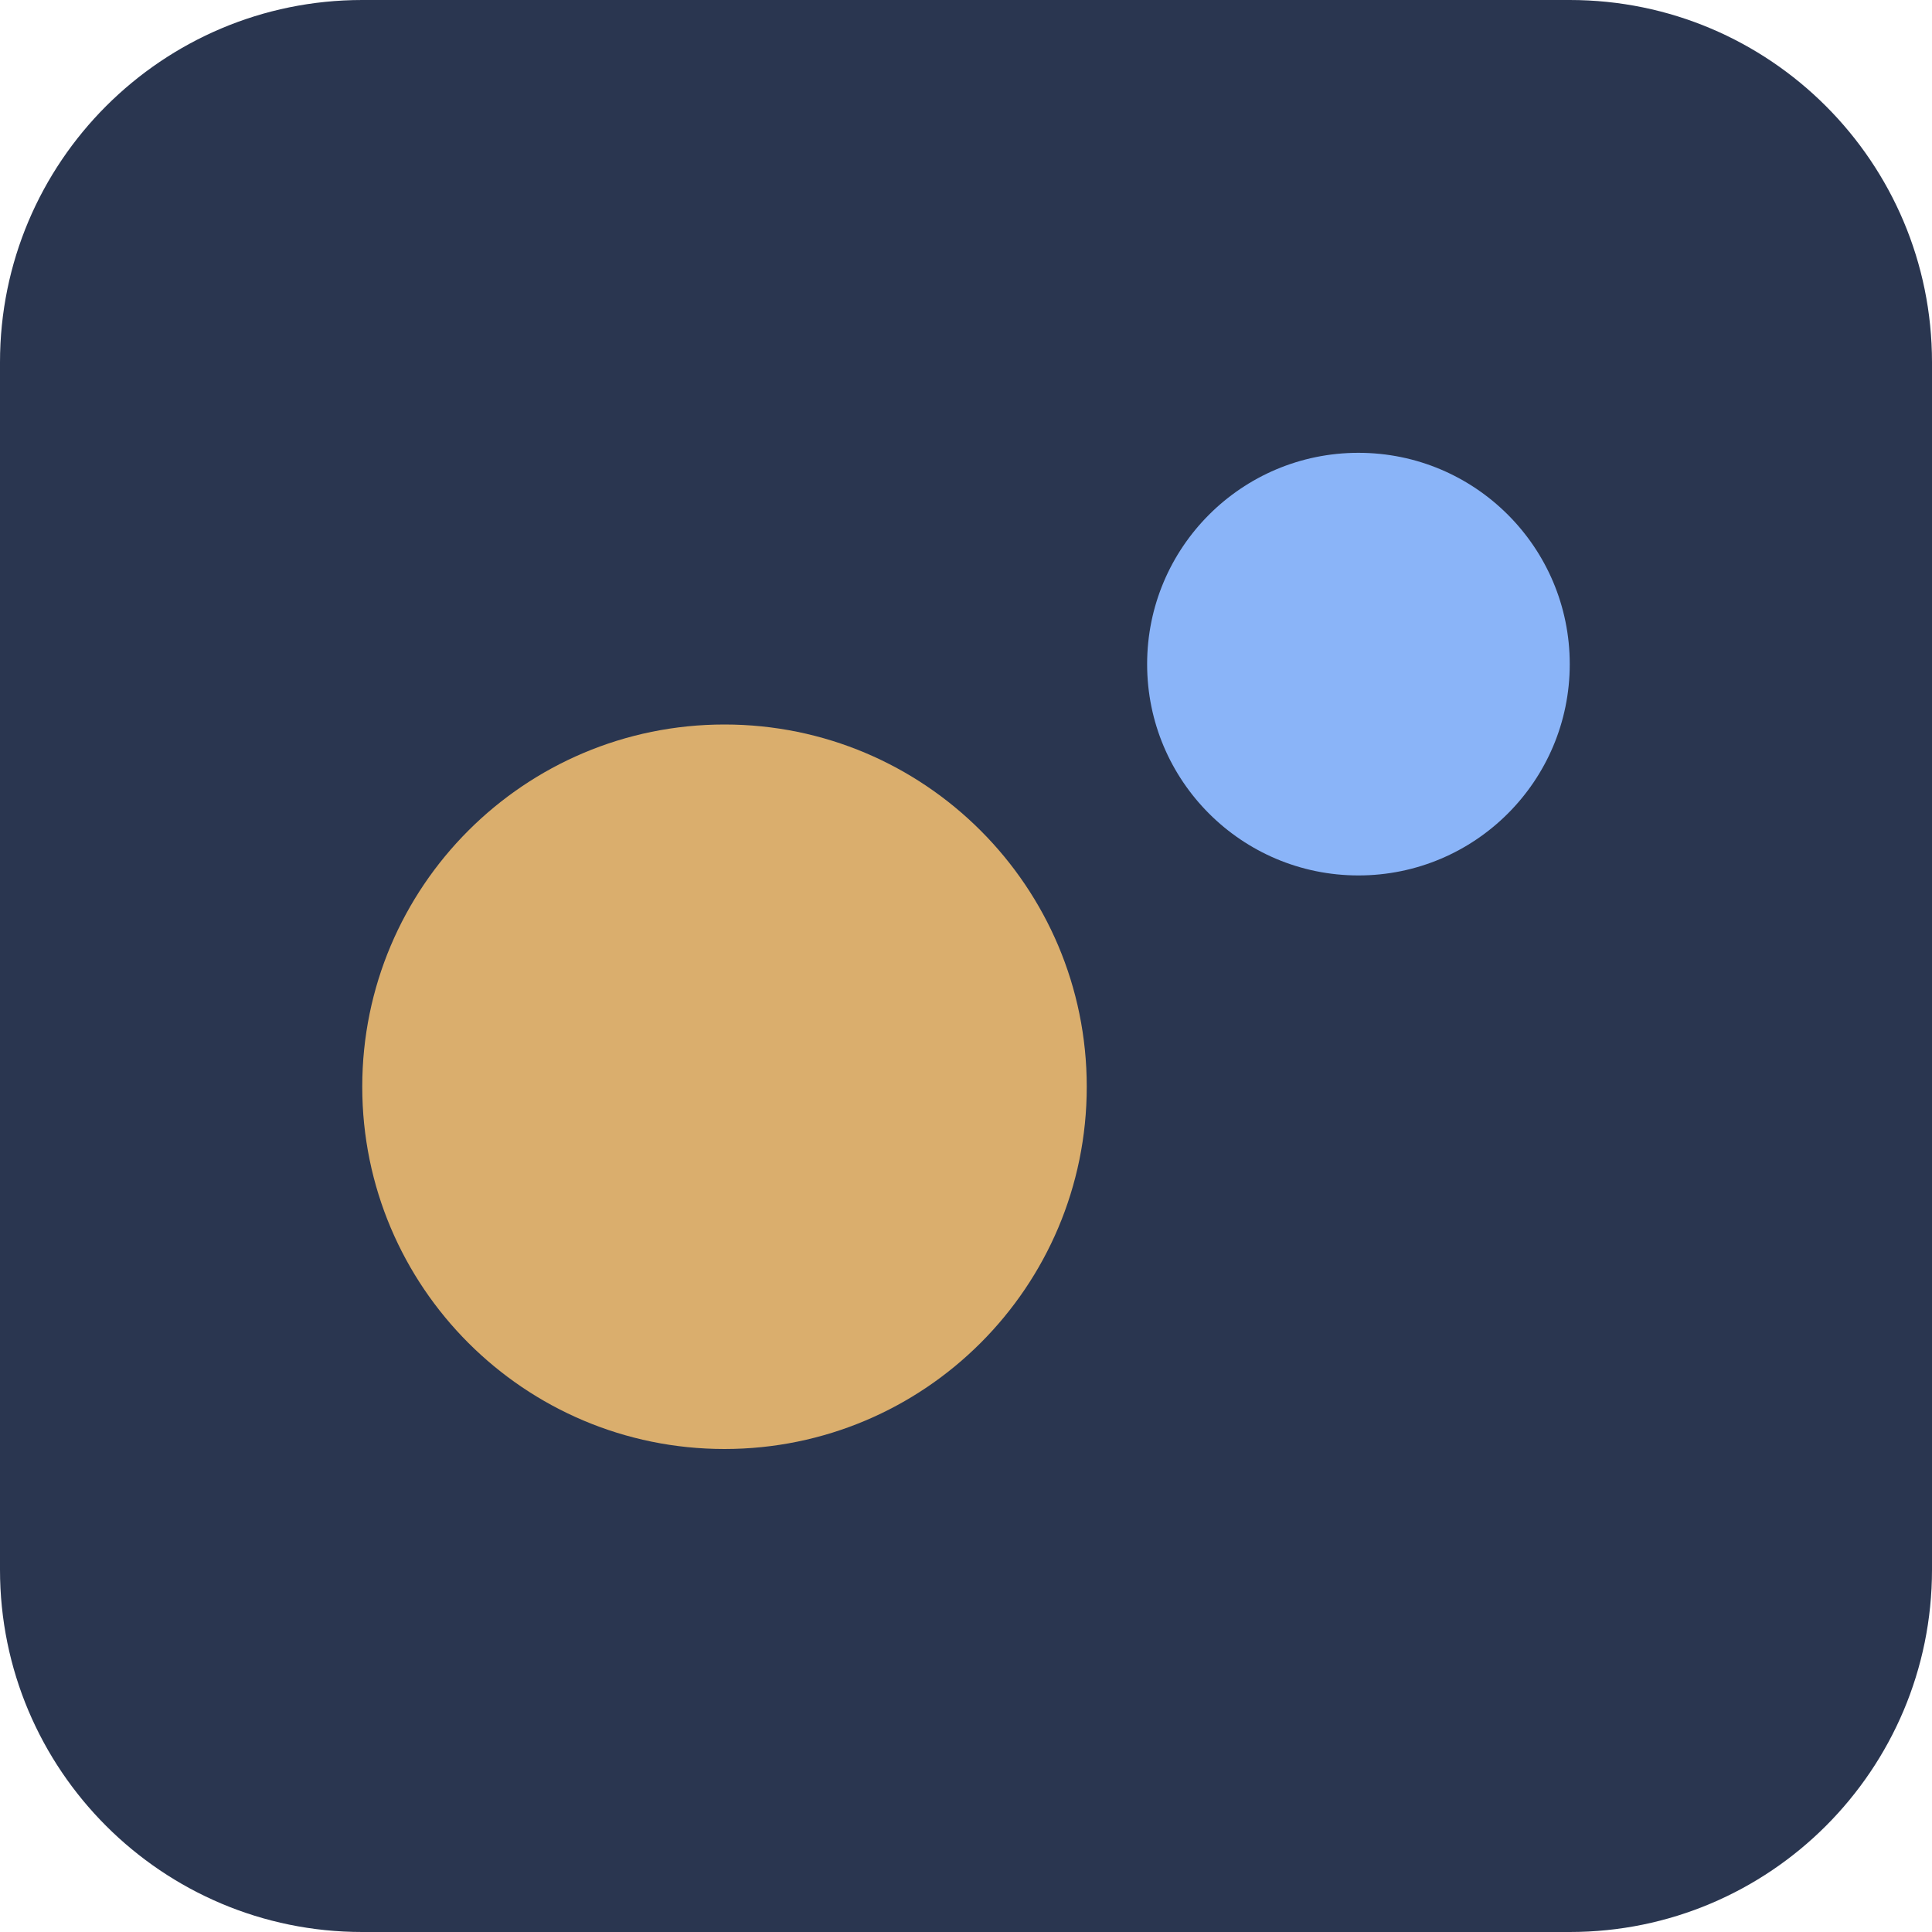
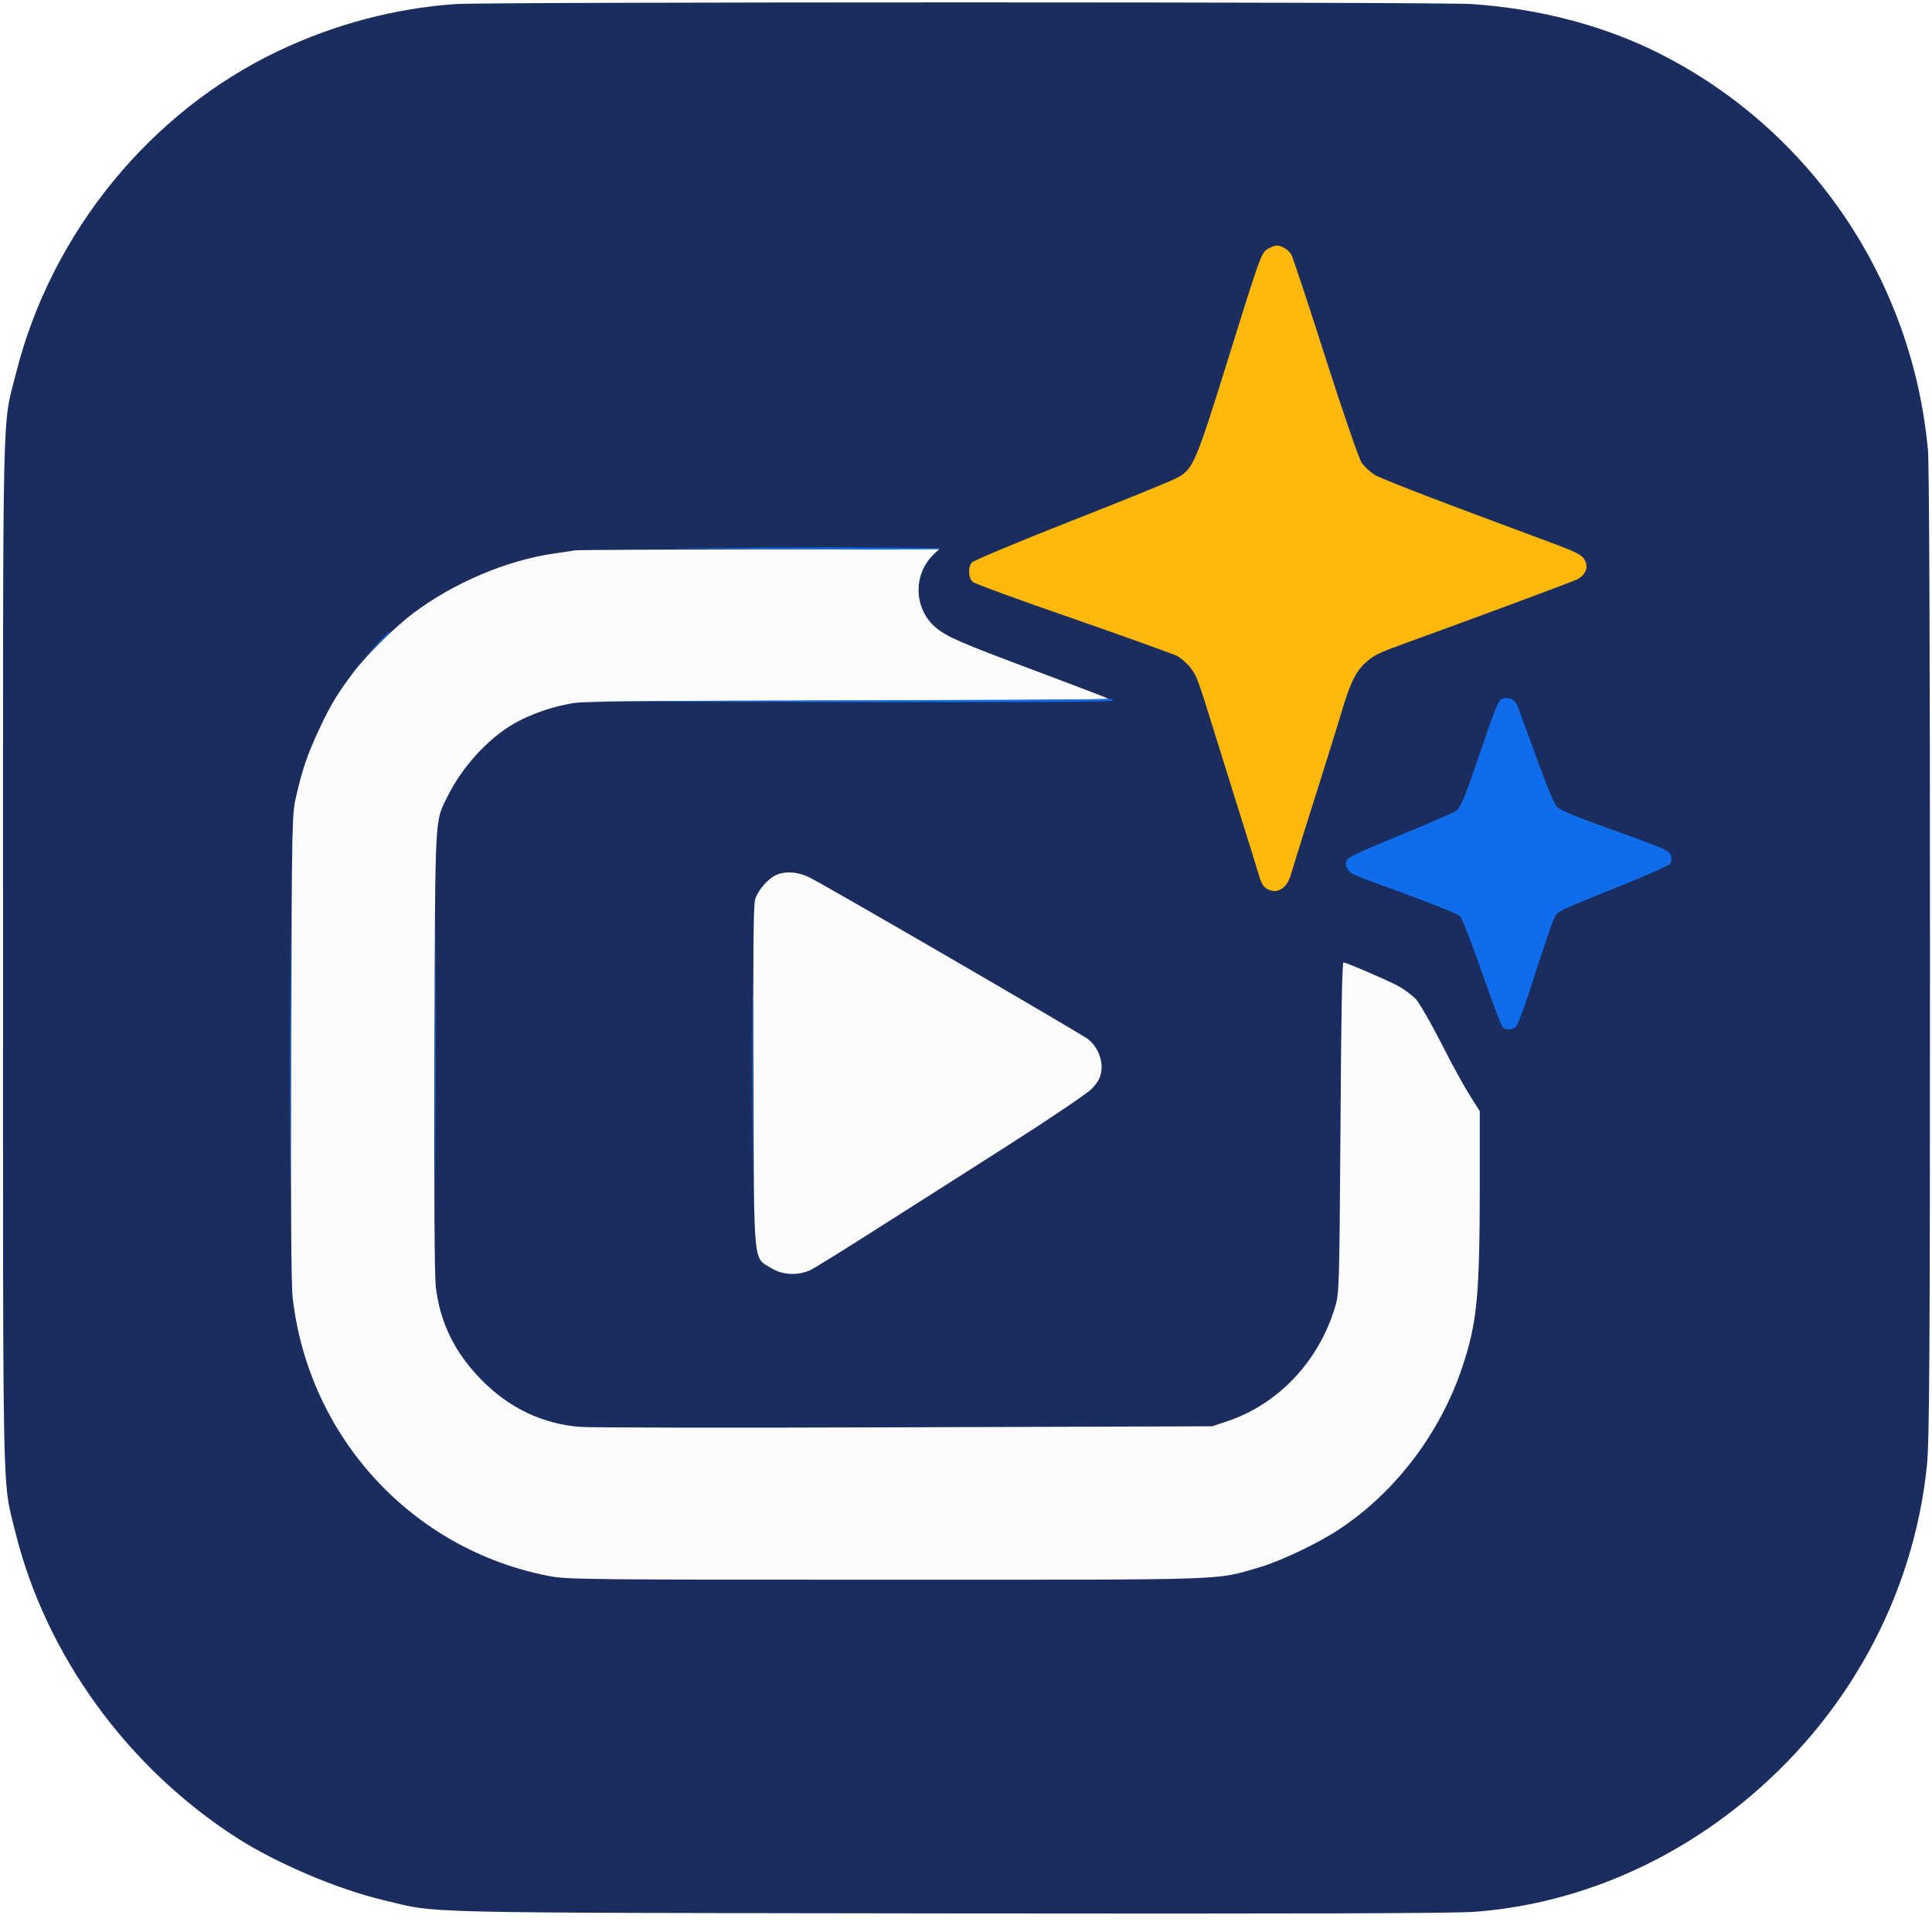
- <svg xmlns="http://www.w3.org/2000/svg" viewBox="0 0 32 32">
-   <rect width="32" height="32" rx="6" fill="#2a3650" />
-   <circle cx="12" cy="18" r="6" fill="#daae6d" />
-   <circle cx="22.5" cy="11" r="3.5" fill="#8ab4f8" />
+ <svg xmlns="http://www.w3.org/2000/svg" viewBox="0 0 957 957">
+   <g transform="translate(0 957) scale(0.1 -0.1)">
+     <path fill="#1b2c5e" d="M2260 9550 c-299 -20 -597 -98 -878 -231 -637 -301 -1127 -902 -1302 -1595 -70 -281 -65 -49 -65 -2874 0 -2810 -4 -2602 61 -2869 150 -608 554 -1166 1098 -1515 195 -125 495 -253 721 -307 286 -68 85 -63 2800 -67 1731 -2 2504 0 2609 8 470 35 930 220 1316 531 525 422 859 1028 925 1682 12 120 15 518 15 2527 0 1568 -4 2424 -10 2500 -77 843 -580 1587 -1330 1965 -274 138 -593 222 -931 245 -168 11 -4851 11 -5029 0z" />
+     <path fill="#fbfbfb" d="M2850 6844 c-14 -2 -59 -9 -100 -15 -237 -33 -502 -145 -705 -298 -89 -67 -230 -206 -294 -291 -80 -106 -113 -161 -169 -280 -57 -121 -83 -196 -114 -330 -22 -95 -22 -99 -26 -1245 -2 -799 0 -1179 8 -1245 80 -691 593 -1247 1271 -1377 88 -17 190 -18 1669 -18 1733 0 1623 -4 1847 61 102 29 296 121 400 191 278 185 498 476 607 803 73 221 85 347 86 890 l0 376 -50 79 c-28 44 -92 160 -141 258 -50 98 -106 195 -124 216 -19 21 -61 52 -93 69 -53 28 -243 110 -267 115 -7 1 -12 -280 -15 -818 -6 -813 -6 -821 -28 -893 -81 -266 -279 -475 -527 -560 l-80 -27 -1520 -5 c-836 -3 -1560 -2 -1610 2 -186 14 -353 93 -490 233 -132 134 -205 283 -226 458 -7 61 -9 454 -7 1177 4 1201 0 1124 69 1263 69 137 192 273 314 346 87 53 219 98 320 110 60 7 511 11 1370 11 721 0 1273 4 1265 9 -8 5 -168 66 -355 136 -377 141 -442 169 -499 216 -108 90 -115 258 -16 358 l32 31 -889 -1 c-488 -1 -899 -3 -913 -5z M3845 5236 c-41 -18 -92 -77 -105 -123 -8 -27 -10 -291 -8 -878 3 -954 -2 -890 87 -946 55 -35 134 -39 196 -10 22 11 169 102 327 203 158 100 453 288 655 417 207 132 386 253 410 277 32 33 43 54 48 87 9 57 -19 124 -66 160 -43 32 -1317 772 -1384 803 -56 26 -114 30 -160 10z" />
+     <path fill="#fcb80b" d="M6289 8342 c-42 -22 -37 -9 -211 -567 -153 -492 -168 -527 -242 -569 -22 -14 -259 -110 -526 -215 -267 -105 -491 -199 -497 -208 -19 -24 -16 -77 5 -95 9 -9 233 -91 497 -182 264 -92 495 -175 515 -185 19 -10 49 -36 67 -59 32 -42 38 -60 116 -312 25 -80 81 -260 125 -400 44 -140 88 -281 97 -313 13 -44 23 -61 45 -72 49 -25 96 6 115 75 4 14 33 108 65 210 83 262 164 520 195 625 36 117 65 174 111 214 42 37 58 45 209 100 367 133 805 296 835 310 44 21 61 61 39 99 -12 21 -40 37 -139 74 -69 25 -289 108 -490 183 -201 75 -384 148 -408 161 -23 14 -53 42 -67 62 -14 21 -91 244 -180 522 -85 267 -161 496 -169 510 -8 14 -28 30 -44 37 -24 10 -35 9 -63 -5z" />
+     <path fill="#0f6deb" d="M3380 6853 c716 -7 1280 -7 1280 0 0 4 -350 6 -777 5 -428 -2 -654 -4 -503 -5z M1865 6378 l-60 -63 63 60 c58 55 67 65 59 65 -1 0 -29 -28 -62 -62z M7444 6109 c-23 -8 -28 -19 -139 -344 -50 -146 -71 -195 -90 -210 -14 -10 -139 -65 -277 -121 -151 -61 -257 -109 -264 -120 -17 -27 -1 -61 38 -79 18 -8 139 -53 268 -100 129 -47 243 -94 252 -103 10 -10 58 -134 108 -277 50 -142 96 -265 102 -272 15 -18 52 -16 70 5 8 9 50 124 91 255 42 131 84 254 93 273 20 42 7 35 324 163 134 54 249 105 254 113 5 8 6 26 3 40 -6 21 -25 31 -139 73 -357 129 -405 148 -425 168 -19 19 -57 118 -195 498 -11 32 -45 49 -74 38z M4205 6100 l-1300 -5 1303 -3 c863 -1 1302 1 1302 8 0 6 -1 9 -2 8 -2 -2 -588 -5 -1303 -8z M1435 4340 c0 -575 1 -810 2 -522 2 287 2 757 0 1045 -1 287 -2 52 -2 -523z M2155 4305 c0 -594 1 -836 2 -537 2 299 2 785 0 1080 -1 295 -2 51 -2 -543z M3725 4250 c0 -437 1 -616 2 -397 2 218 2 576 0 795 -1 218 -2 39 -2 -398z" />
+   </g>
</svg>
